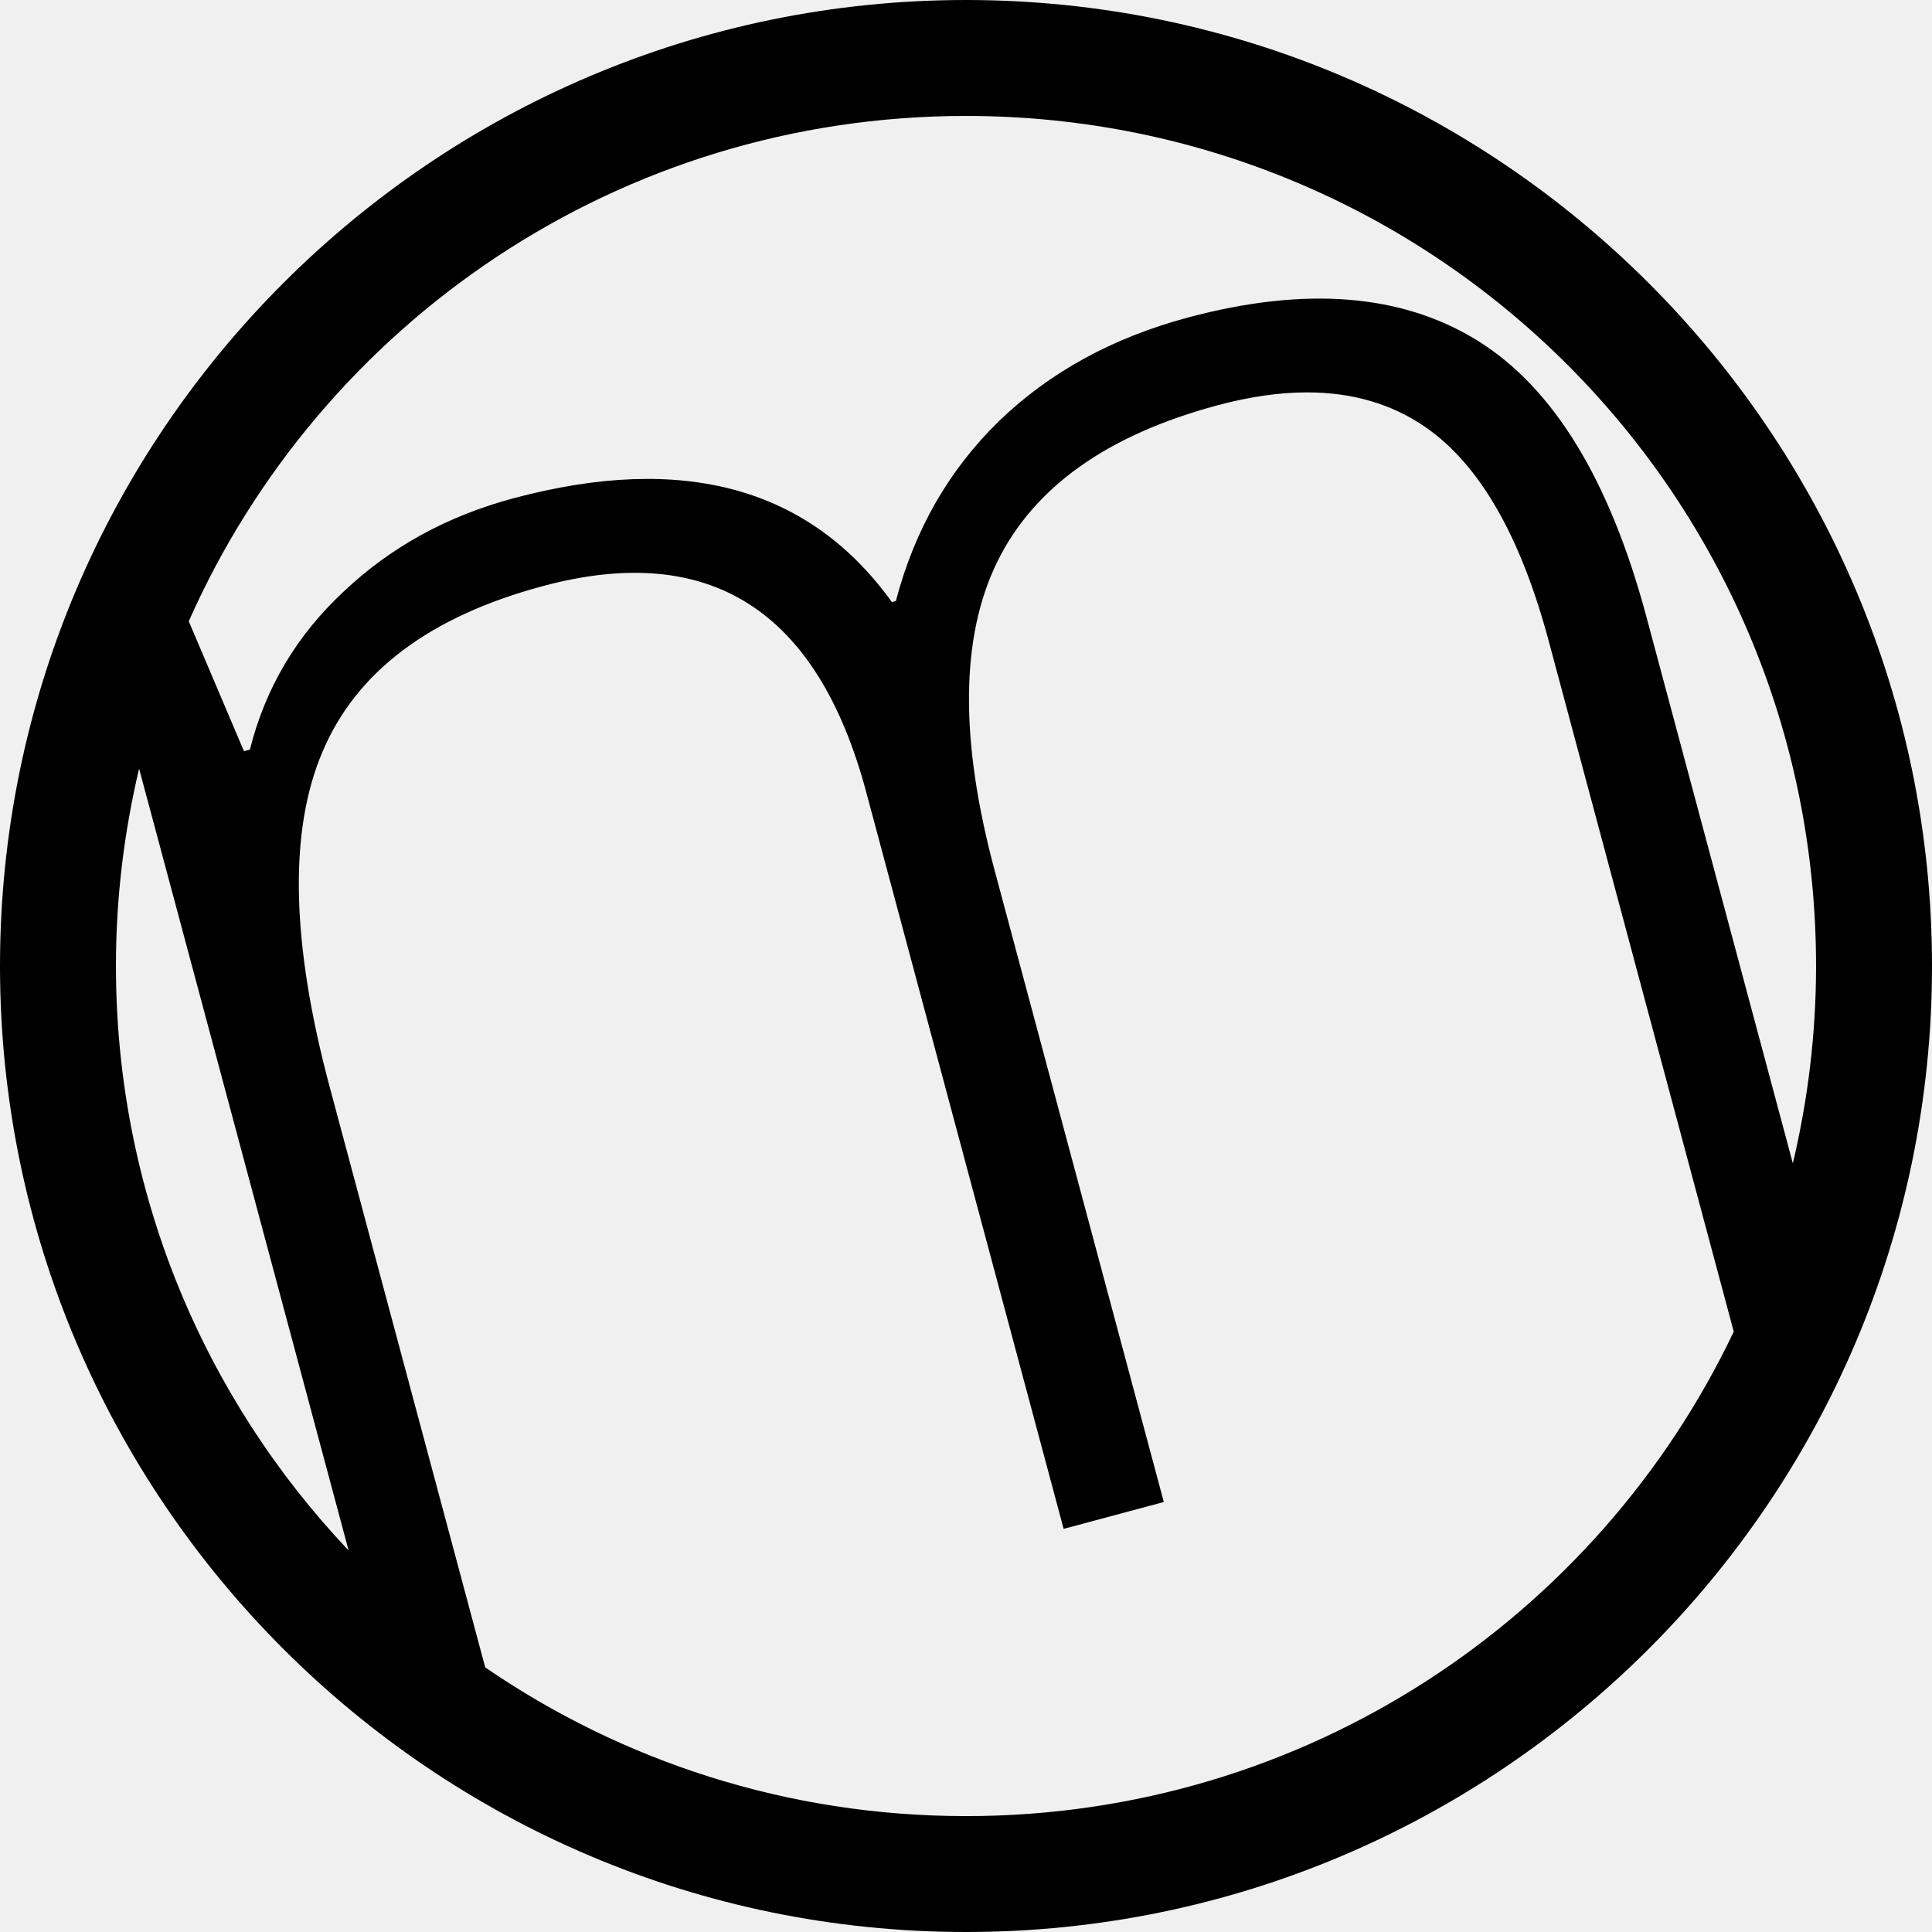
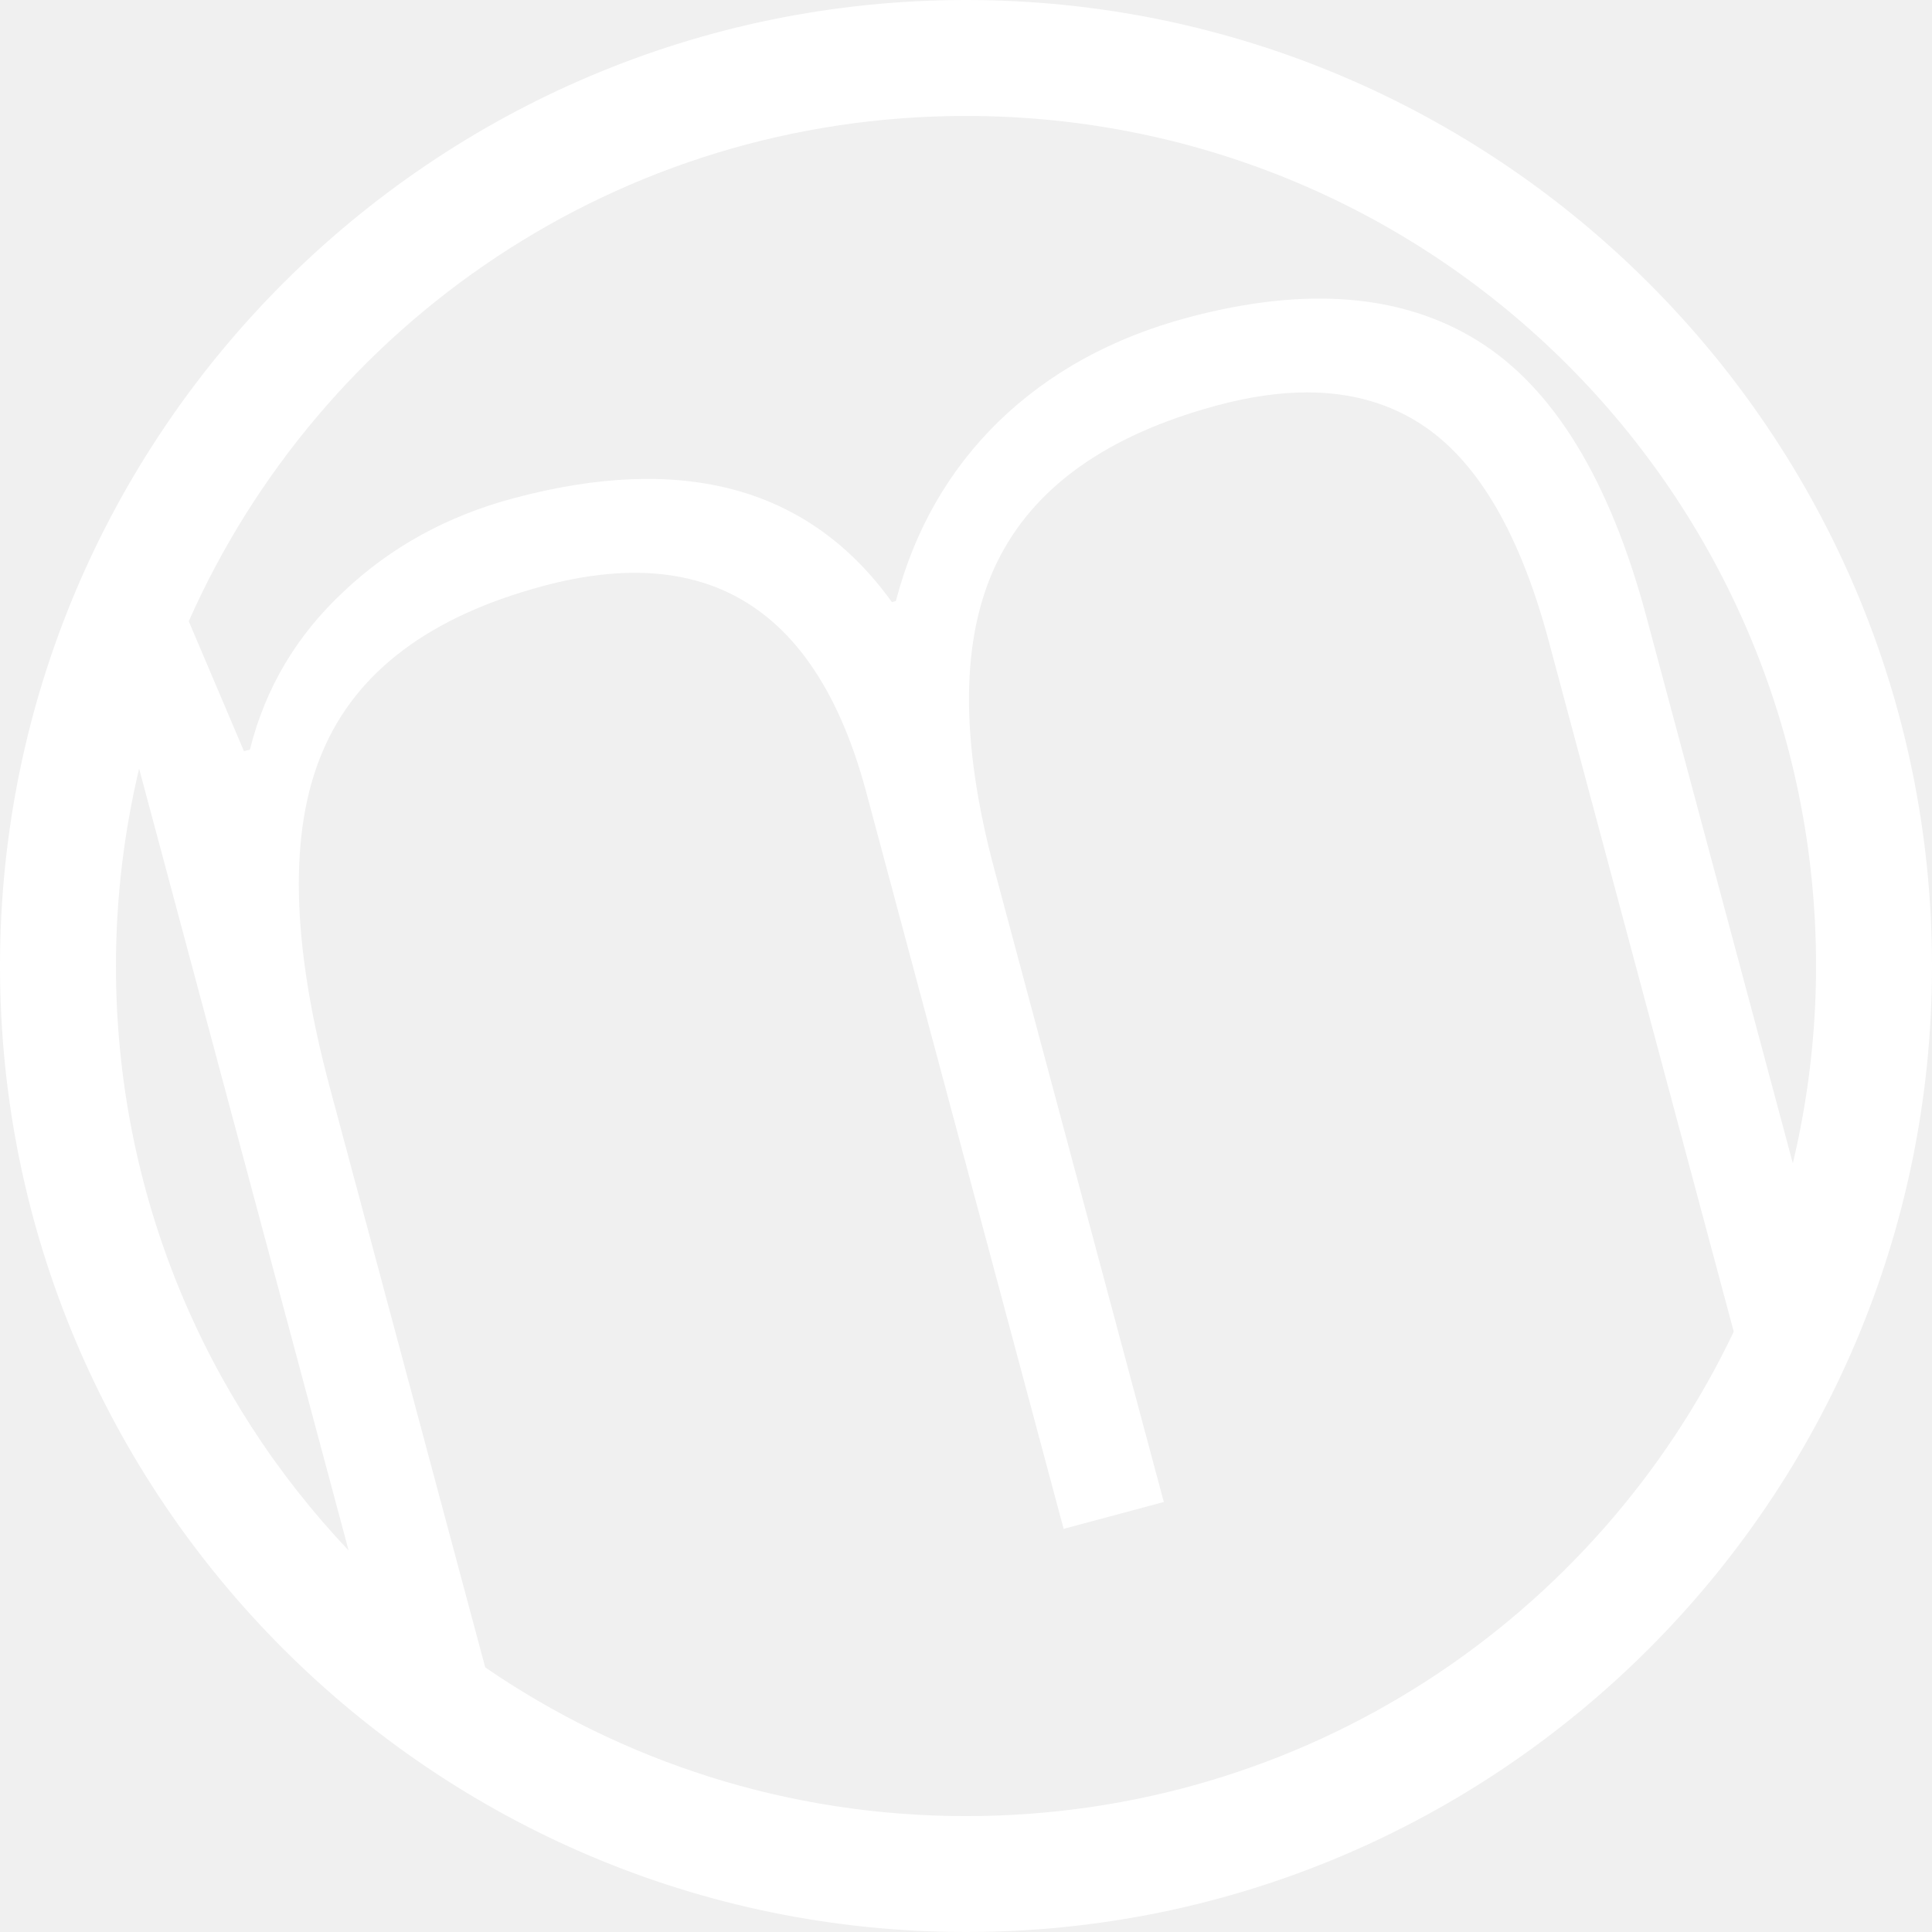
- <svg xmlns="http://www.w3.org/2000/svg" width="80" height="80" viewBox="0 0 80 80" id="svg2" version="1.1">
-   <defs id="defs4" />
-   <g id="layer1" transform="translate(140,-912.3622)">
-     <path style="font-style:normal;font-variant:normal;font-weight:300;font-stretch:normal;font-size:medium;line-height:125%;font-family:'Open Sans';-inkscape-font-specification:'Open Sans Light';text-align:center;letter-spacing:0px;word-spacing:0px;text-anchor:middle;fill:#000000;fill-opacity:1;stroke:none;stroke-width:1px;stroke-linecap:butt;stroke-linejoin:miter;stroke-opacity:1" d="M 40 0 C 17.937 0 0 17.937 0 40 C 0 62.063 17.937 80 40 80 C 62.063 80 80 62.063 80 40 C 80 17.937 62.063 0 40 0 z M 40 4.801 C 59.469 4.801 75.199 20.531 75.199 40 C 75.199 42.816 74.86 45.549 74.238 48.172 L 68.174 25.539 C 66.655 19.871 64.329 16.062 61.195 14.113 C 58.061 12.165 54.056 11.844 49.182 13.15 C 46.06 13.987 43.451 15.42 41.354 17.449 C 39.283 19.471 37.865 21.951 37.096 24.887 L 36.93 24.93 C 33.515 20.18 28.289 18.749 21.252 20.635 C 18.514 21.369 16.173 22.655 14.23 24.496 C 12.28 26.31 10.986 28.491 10.348 31.039 L 10.102 31.105 L 7.816 25.725 C 13.284 13.389 25.617 4.801 40 4.801 z M 54.094 16.248 C 55.986 16.243 57.631 16.722 59.027 17.688 C 61.261 19.232 62.96 22.181 64.127 26.535 L 71.791 55.141 C 66.139 67.011 54.044 75.201 40 75.201 C 32.604 75.201 25.751 72.926 20.092 69.043 L 13.658 45.033 C 12.051 39.036 11.952 34.397 13.361 31.113 C 14.763 27.803 17.806 25.52 22.488 24.266 C 29.389 22.417 33.847 25.257 35.865 32.787 L 44.043 63.307 L 48.191 62.195 L 41.182 36.029 C 39.736 30.635 39.771 26.386 41.287 23.279 C 42.803 20.173 45.847 18.007 50.42 16.781 C 51.734 16.429 52.958 16.251 54.094 16.248 z M 5.76 31.828 L 14.436 64.203 C 8.465 57.898 4.801 49.387 4.801 40 C 4.801 37.185 5.138 34.451 5.76 31.828 z " transform="translate(-140,912.3622)" id="path4176" />
+ <svg xmlns="http://www.w3.org/2000/svg" version="1.1" viewBox="0 0 80 80">
+   <defs>
+     <mask id="mask">
+       <path fill="white" d="m40 0c-22.063 0-40 17.937-40 40s17.937 40 40 40 40-17.937 40-40-17.937-40-40-40zm0 4.801c19.469 0 35.199 15.73 35.199 35.199 0 2.816-0.339 5.549-0.961 8.172l-6.064-22.633c-1.519-5.668-3.844-9.477-6.979-11.426-3.134-1.948-7.139-2.269-12.014-0.963-3.122 0.836-5.731 2.269-7.828 4.299-2.07 2.022-3.489 4.502-4.258 7.438l-0.166 0.043c-3.415-4.749-8.64-6.181-15.678-4.295-2.738 0.734-5.079 2.02-7.021 3.861-1.95 1.814-3.245 3.995-3.883 6.543l-0.246 0.066-2.285-5.381c5.468-12.335 17.801-20.923 32.184-20.923zm14.094 11.447c1.893-0.005 3.538 0.474 4.934 1.44 2.233 1.544 3.933 4.494 5.1 8.848l7.664 28.605c-5.652 11.871-17.747 20.061-31.791 20.061-7.396 0-14.249-2.276-19.908-6.158l-6.434-24.01c-1.607-5.997-1.706-10.637-0.297-13.92 1.402-3.311 4.444-5.593 9.127-6.848 6.901-1.849 11.359 0.991 13.377 8.521l8.178 30.52 4.148-1.111-7.01-26.166c-1.446-5.394-1.41-9.644 0.105-12.75 1.516-3.106 4.56-5.273 9.133-6.498 1.314-0.352 2.538-0.53 3.674-0.533zm-48.334 15.58 8.676 32.375c-5.971-6.305-9.635-14.816-9.635-24.203 0-2.815 0.337-5.549 0.959-8.172z" />
+     </mask>
+   </defs>
+   <g transform="translate(140 -912.36)">
+     <path d="m40 0c-22.063 0-40 17.937-40 40s17.937 40 40 40 40-17.937 40-40-17.937-40-40-40zm0 4.801c19.469 0 35.199 15.73 35.199 35.199 0 2.816-0.339 5.549-0.961 8.172l-6.064-22.633c-1.519-5.668-3.845-9.477-6.979-11.426-3.134-1.948-7.139-2.269-12.013-0.963-3.122 0.837-5.731 2.27-7.828 4.299-2.071 2.022-3.489 4.502-4.258 7.438l-0.166 0.043c-3.415-4.75-8.641-6.181-15.678-4.295-2.738 0.734-5.079 2.02-7.022 3.861-1.95 1.814-3.244 3.995-3.882 6.543l-0.246 0.066-2.286-5.38c5.468-12.336 17.801-20.924 32.184-20.924zm14.094 11.447c1.892-0.005 3.537 0.474 4.933 1.44 2.234 1.544 3.933 4.493 5.1 8.847l7.664 28.606c-5.652 11.87-17.747 20.06-31.791 20.06-7.396 0-14.249-2.275-19.908-6.158l-6.434-24.01c-1.607-5.997-1.706-10.636-0.297-13.92 1.402-3.31 4.445-5.593 9.127-6.847 6.901-1.849 11.359 0.991 13.377 8.521l8.178 30.52 4.148-1.112-7.009-26.166c-1.446-5.394-1.411-9.643 0.105-12.75 1.516-3.106 4.56-5.272 9.133-6.498 1.314-0.352 2.538-0.53 3.674-0.533zm-48.334 15.58l8.676 32.375c-5.971-6.305-9.635-14.816-9.635-24.203 0-2.815 0.337-5.549 0.959-8.172z" mask="url(#mask4220)" transform="translate(-140 912.36)" fill="#fff" />
  </g>
</svg>
